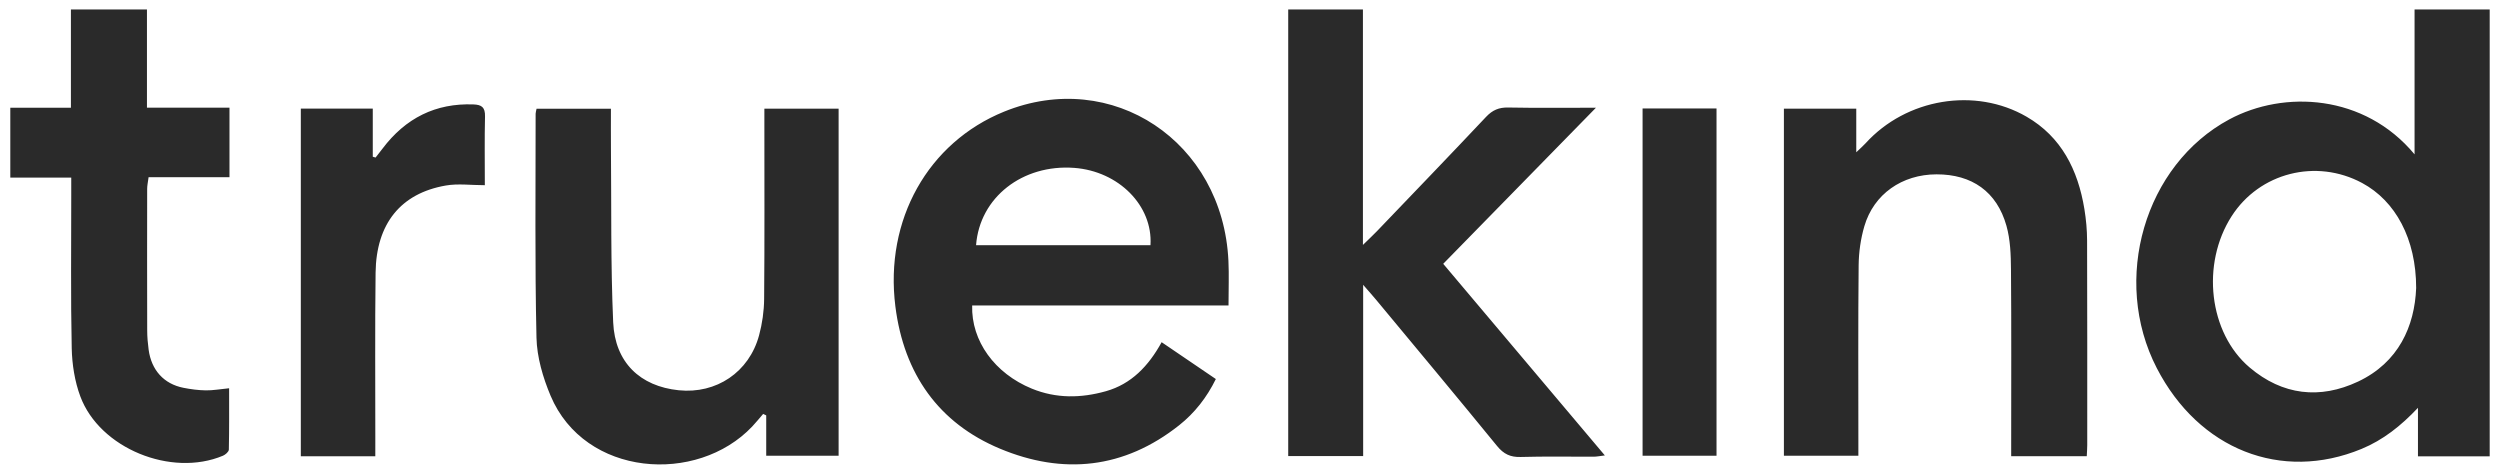
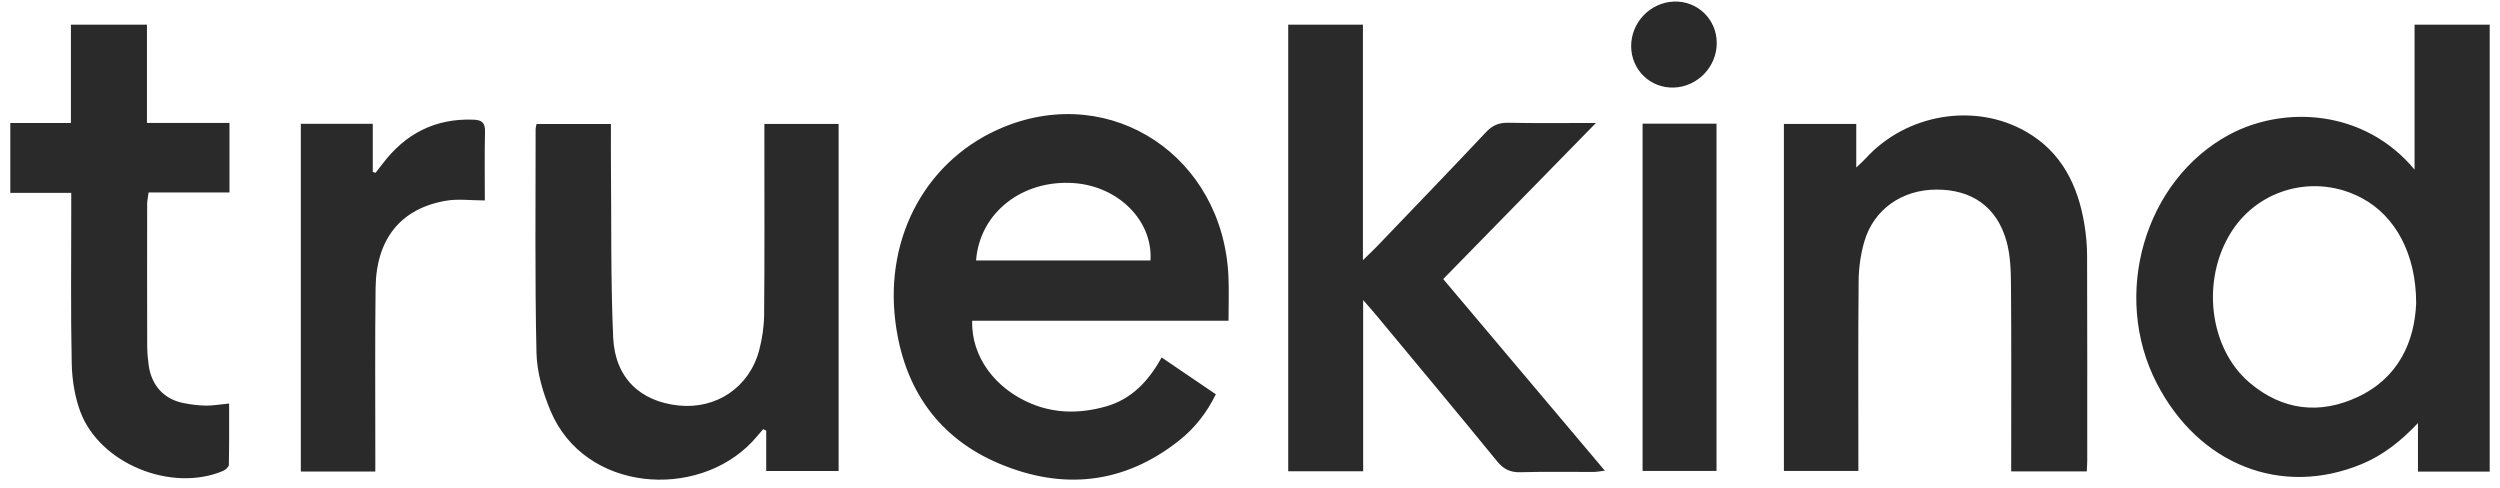
- <svg xmlns="http://www.w3.org/2000/svg" width="164" height="31" viewBox="0 0 164 31" fill="none">
-   <path fill-rule="evenodd" clip-rule="evenodd" d="M50.143 8.164C50.142 11.979 50.161 15.795 50.127 19.61C50.12 20.409 50.003 21.231 49.795 22C49.141 24.417 46.991 25.854 44.523 25.601C41.998 25.341 40.341 23.784 40.224 21.137C40.057 17.329 40.113 13.512 40.078 9.698C40.07 8.862 40.077 8.024 40.077 7.133H35.198C35.169 7.286 35.137 7.373 35.137 7.46C35.14 12.357 35.082 17.255 35.193 22.151C35.222 23.43 35.617 24.768 36.117 25.957C38.363 31.294 45.724 31.796 49.342 27.982C49.593 27.717 49.823 27.429 50.063 27.153C50.13 27.185 50.197 27.217 50.264 27.25V29.896H55.013V7.128H50.143L50.143 8.164ZM31.059 6.85C28.58 6.757 26.605 7.744 25.09 9.754C24.942 9.95 24.789 10.142 24.638 10.335C24.576 10.318 24.516 10.3 24.454 10.281V7.123H19.734V29.931H24.62C24.62 29.52 24.62 29.196 24.621 28.872C24.623 25.207 24.593 21.544 24.639 17.881C24.68 14.672 26.288 12.683 29.244 12.17C30.051 12.03 30.901 12.149 31.805 12.149C31.805 10.573 31.782 9.108 31.817 7.642C31.832 7.041 31.601 6.87 31.059 6.85H31.059ZM9.64 0.619H4.652V7.069H0.676V11.652H4.674C4.674 12.092 4.674 12.419 4.674 12.745C4.676 16.113 4.633 19.48 4.705 22.845C4.728 23.907 4.902 25.023 5.271 26.009C6.54 29.412 11.237 31.321 14.626 29.895C14.786 29.828 15.009 29.635 15.012 29.497C15.041 28.161 15.03 26.825 15.03 25.47C14.42 25.53 13.958 25.616 13.498 25.608C13.007 25.6 12.512 25.535 12.029 25.439C10.749 25.185 9.93 24.278 9.75 22.938C9.694 22.521 9.657 22.099 9.656 21.679C9.648 18.584 9.649 15.487 9.654 12.391C9.654 12.164 9.707 11.937 9.747 11.626H15.054V7.063H9.64V0.619ZM158.395 0.619V10.125C155.101 6.163 149.827 5.909 146.247 7.829C140.688 10.813 138.487 18.344 141.486 24.149C144.243 29.488 149.651 31.622 154.916 29.449C156.332 28.865 157.505 27.933 158.618 26.753V29.935H163.324V0.619L158.395 0.619ZM154.686 25.033C152.185 26.209 149.735 25.933 147.579 24.109C144.895 21.835 144.385 17.32 146.39 14.19C148.221 11.329 151.936 10.382 154.955 12.004C157.141 13.179 158.5 15.664 158.5 18.894C158.4 21.396 157.353 23.778 154.686 25.033H154.686ZM65.87 7.323C60.882 9.35 58.023 14.416 58.736 20.097C59.295 24.541 61.589 27.759 65.598 29.433C69.73 31.159 73.735 30.766 77.358 27.892C78.371 27.088 79.165 26.076 79.759 24.865C78.546 24.04 77.414 23.271 76.203 22.448C75.34 24.02 74.208 25.195 72.55 25.663C70.919 26.123 69.288 26.152 67.681 25.492C65.261 24.497 63.707 22.374 63.774 20.038H80.591C80.591 18.967 80.629 18.037 80.585 17.112C80.22 9.278 72.948 4.446 65.87 7.323V7.323ZM75.471 16.085H64.03C64.267 12.945 67.082 10.761 70.472 11.013C73.381 11.23 75.636 13.491 75.471 16.085H75.471ZM107.753 29.894H112.604V7.114H107.753V29.894ZM136.736 13.713C136.314 11.139 135.224 8.977 132.947 7.658C129.565 5.698 125.053 6.462 122.385 9.396C122.239 9.557 122.073 9.699 121.771 9.989V7.129H117.024V29.895H121.909V28.847C121.91 25.032 121.887 21.216 121.927 17.401C121.936 16.543 122.061 15.659 122.302 14.839C122.919 12.731 124.777 11.441 127.033 11.437C129.354 11.431 130.992 12.57 131.623 14.812C131.878 15.717 131.913 16.709 131.92 17.663C131.952 21.418 131.934 25.174 131.934 28.929V29.925H136.892C136.905 29.617 136.923 29.41 136.923 29.202C136.923 24.726 136.929 20.249 136.913 15.773C136.911 15.085 136.847 14.391 136.736 13.713L136.736 13.713ZM104.694 7.067C102.687 7.067 100.81 7.09 98.935 7.053C98.334 7.041 97.91 7.218 97.488 7.665C95.117 10.183 92.716 12.672 90.324 15.169C90.085 15.418 89.832 15.652 89.408 16.067V0.619H84.507V29.917H89.423V18.685C89.825 19.148 90.055 19.403 90.274 19.667C92.923 22.859 95.583 26.041 98.206 29.255C98.643 29.792 99.089 29.998 99.757 29.978C101.354 29.931 102.954 29.965 104.552 29.959C104.757 29.958 104.961 29.913 105.278 29.876C101.729 25.669 98.275 21.574 94.675 17.306C97.995 13.913 101.286 10.549 104.694 7.067L104.694 7.067Z" fill="#2A2A2A" />
+ <svg xmlns="http://www.w3.org/2000/svg" width="164" height="32" viewBox="0 0 164 32" fill="none">
+   <path fill-rule="evenodd" clip-rule="evenodd" d="M50.143 9.164C50.142 12.979 50.161 16.795 50.127 20.61C50.12 21.409 50.003 22.231 49.795 23C49.141 25.417 46.991 26.854 44.523 26.601C41.998 26.341 40.341 24.784 40.224 22.137C40.057 18.329 40.113 14.512 40.078 10.698C40.07 9.861 40.077 9.024 40.077 8.133H35.198C35.169 8.286 35.137 8.373 35.137 8.46C35.14 13.357 35.082 18.255 35.193 23.151C35.222 24.43 35.617 25.768 36.117 26.957C38.363 32.294 45.724 32.796 49.342 28.982C49.593 28.717 49.823 28.429 50.063 28.153C50.13 28.185 50.197 28.217 50.264 28.249V30.896H55.013V8.128H50.143L50.143 9.164ZM31.059 7.85C28.58 7.757 26.605 8.744 25.09 10.754C24.942 10.95 24.789 11.142 24.638 11.335C24.576 11.318 24.516 11.3 24.454 11.281V8.123H19.734V30.931H24.62C24.62 30.52 24.62 30.196 24.621 29.872C24.623 26.207 24.593 22.544 24.639 18.881C24.68 15.672 26.288 13.683 29.244 13.17C30.051 13.03 30.901 13.149 31.805 13.149C31.805 11.573 31.782 10.107 31.817 8.642C31.832 8.041 31.601 7.87 31.059 7.85H31.059ZM9.64 1.619H4.652V8.069H0.676V12.652H4.674C4.674 13.092 4.674 13.419 4.674 13.745C4.676 17.112 4.633 20.48 4.705 23.845C4.728 24.907 4.902 26.023 5.271 27.009C6.54 30.412 11.237 32.321 14.626 30.895C14.786 30.828 15.009 30.635 15.012 30.497C15.041 29.161 15.03 27.825 15.03 26.47C14.42 26.53 13.958 26.616 13.498 26.608C13.007 26.6 12.512 26.535 12.029 26.439C10.749 26.185 9.93 25.278 9.75 23.938C9.694 23.521 9.657 23.099 9.656 22.679C9.648 19.583 9.649 16.487 9.654 13.391C9.654 13.164 9.707 12.937 9.747 12.626H15.054V8.063H9.64V1.619ZM158.395 1.619V11.125C155.101 7.163 149.827 6.909 146.247 8.829C140.688 11.813 138.487 19.344 141.486 25.149C144.243 30.488 149.651 32.621 154.916 30.449C156.332 29.864 157.505 28.933 158.618 27.753V30.935H163.324V1.619L158.395 1.619ZM154.686 26.033C152.185 27.209 149.735 26.933 147.579 25.109C144.895 22.835 144.385 18.32 146.39 15.19C148.221 12.329 151.936 11.381 154.955 13.004C157.141 14.179 158.5 16.664 158.5 19.894C158.4 22.396 157.353 24.778 154.686 26.033H154.686ZM65.87 8.323C60.882 10.35 58.023 15.416 58.736 21.097C59.295 25.541 61.589 28.759 65.598 30.433C69.73 32.159 73.735 31.766 77.358 28.892C78.371 28.088 79.165 27.076 79.759 25.865C78.546 25.04 77.414 24.271 76.202 23.448C75.34 25.02 74.208 26.195 72.55 26.663C70.919 27.123 69.288 27.152 67.681 26.492C65.261 25.497 63.707 23.374 63.774 21.038H80.591C80.591 19.967 80.629 19.037 80.585 18.112C80.22 10.278 72.948 5.446 65.87 8.323V8.323ZM75.471 17.085H64.03C64.267 13.945 67.082 11.761 70.472 12.013C73.381 12.23 75.636 14.491 75.471 17.085H75.471ZM107.753 30.894H112.604V8.114H107.753V30.894ZM136.736 14.713C136.314 12.139 135.224 9.977 132.947 8.658C129.565 6.697 125.053 7.462 122.385 10.396C122.239 10.557 122.073 10.699 121.771 10.989V8.129H117.024V30.895H121.909V29.847C121.91 26.031 121.887 22.216 121.927 18.401C121.936 17.543 122.061 16.659 122.302 15.839C122.919 13.731 124.777 12.441 127.033 12.437C129.354 12.431 130.992 13.57 131.623 15.812C131.878 16.717 131.913 17.709 131.92 18.663C131.952 22.418 131.934 26.174 131.934 29.929V30.925H136.892C136.905 30.617 136.923 30.41 136.923 30.202C136.923 25.726 136.929 21.249 136.913 16.773C136.911 16.085 136.847 15.391 136.736 14.713L136.736 14.713ZM104.694 8.067C102.687 8.067 100.81 8.09 98.935 8.053C98.334 8.041 97.91 8.218 97.488 8.665C95.117 11.183 92.716 13.672 90.324 16.169C90.085 16.418 89.832 16.652 89.408 17.067V1.619H84.507V30.916H89.423V19.685C89.825 20.148 90.055 20.403 90.274 20.667C92.923 23.859 95.583 27.041 98.206 30.255C98.643 30.792 99.089 30.998 99.757 30.978C101.354 30.931 102.954 30.965 104.552 30.959C104.757 30.958 104.961 30.913 105.278 30.876C101.73 26.669 98.275 22.574 94.675 18.306C97.995 14.913 101.286 11.549 104.694 8.067L104.694 8.067Z" fill="#2A2A2A" />
+   <ellipse cx="2.809" cy="2.82" rx="2.809" ry="2.82" transform="matrix(0.99932 -0.0368841 0.00150895 0.999999 107 0.207153)" fill="#2A2A2A" />
</svg>
